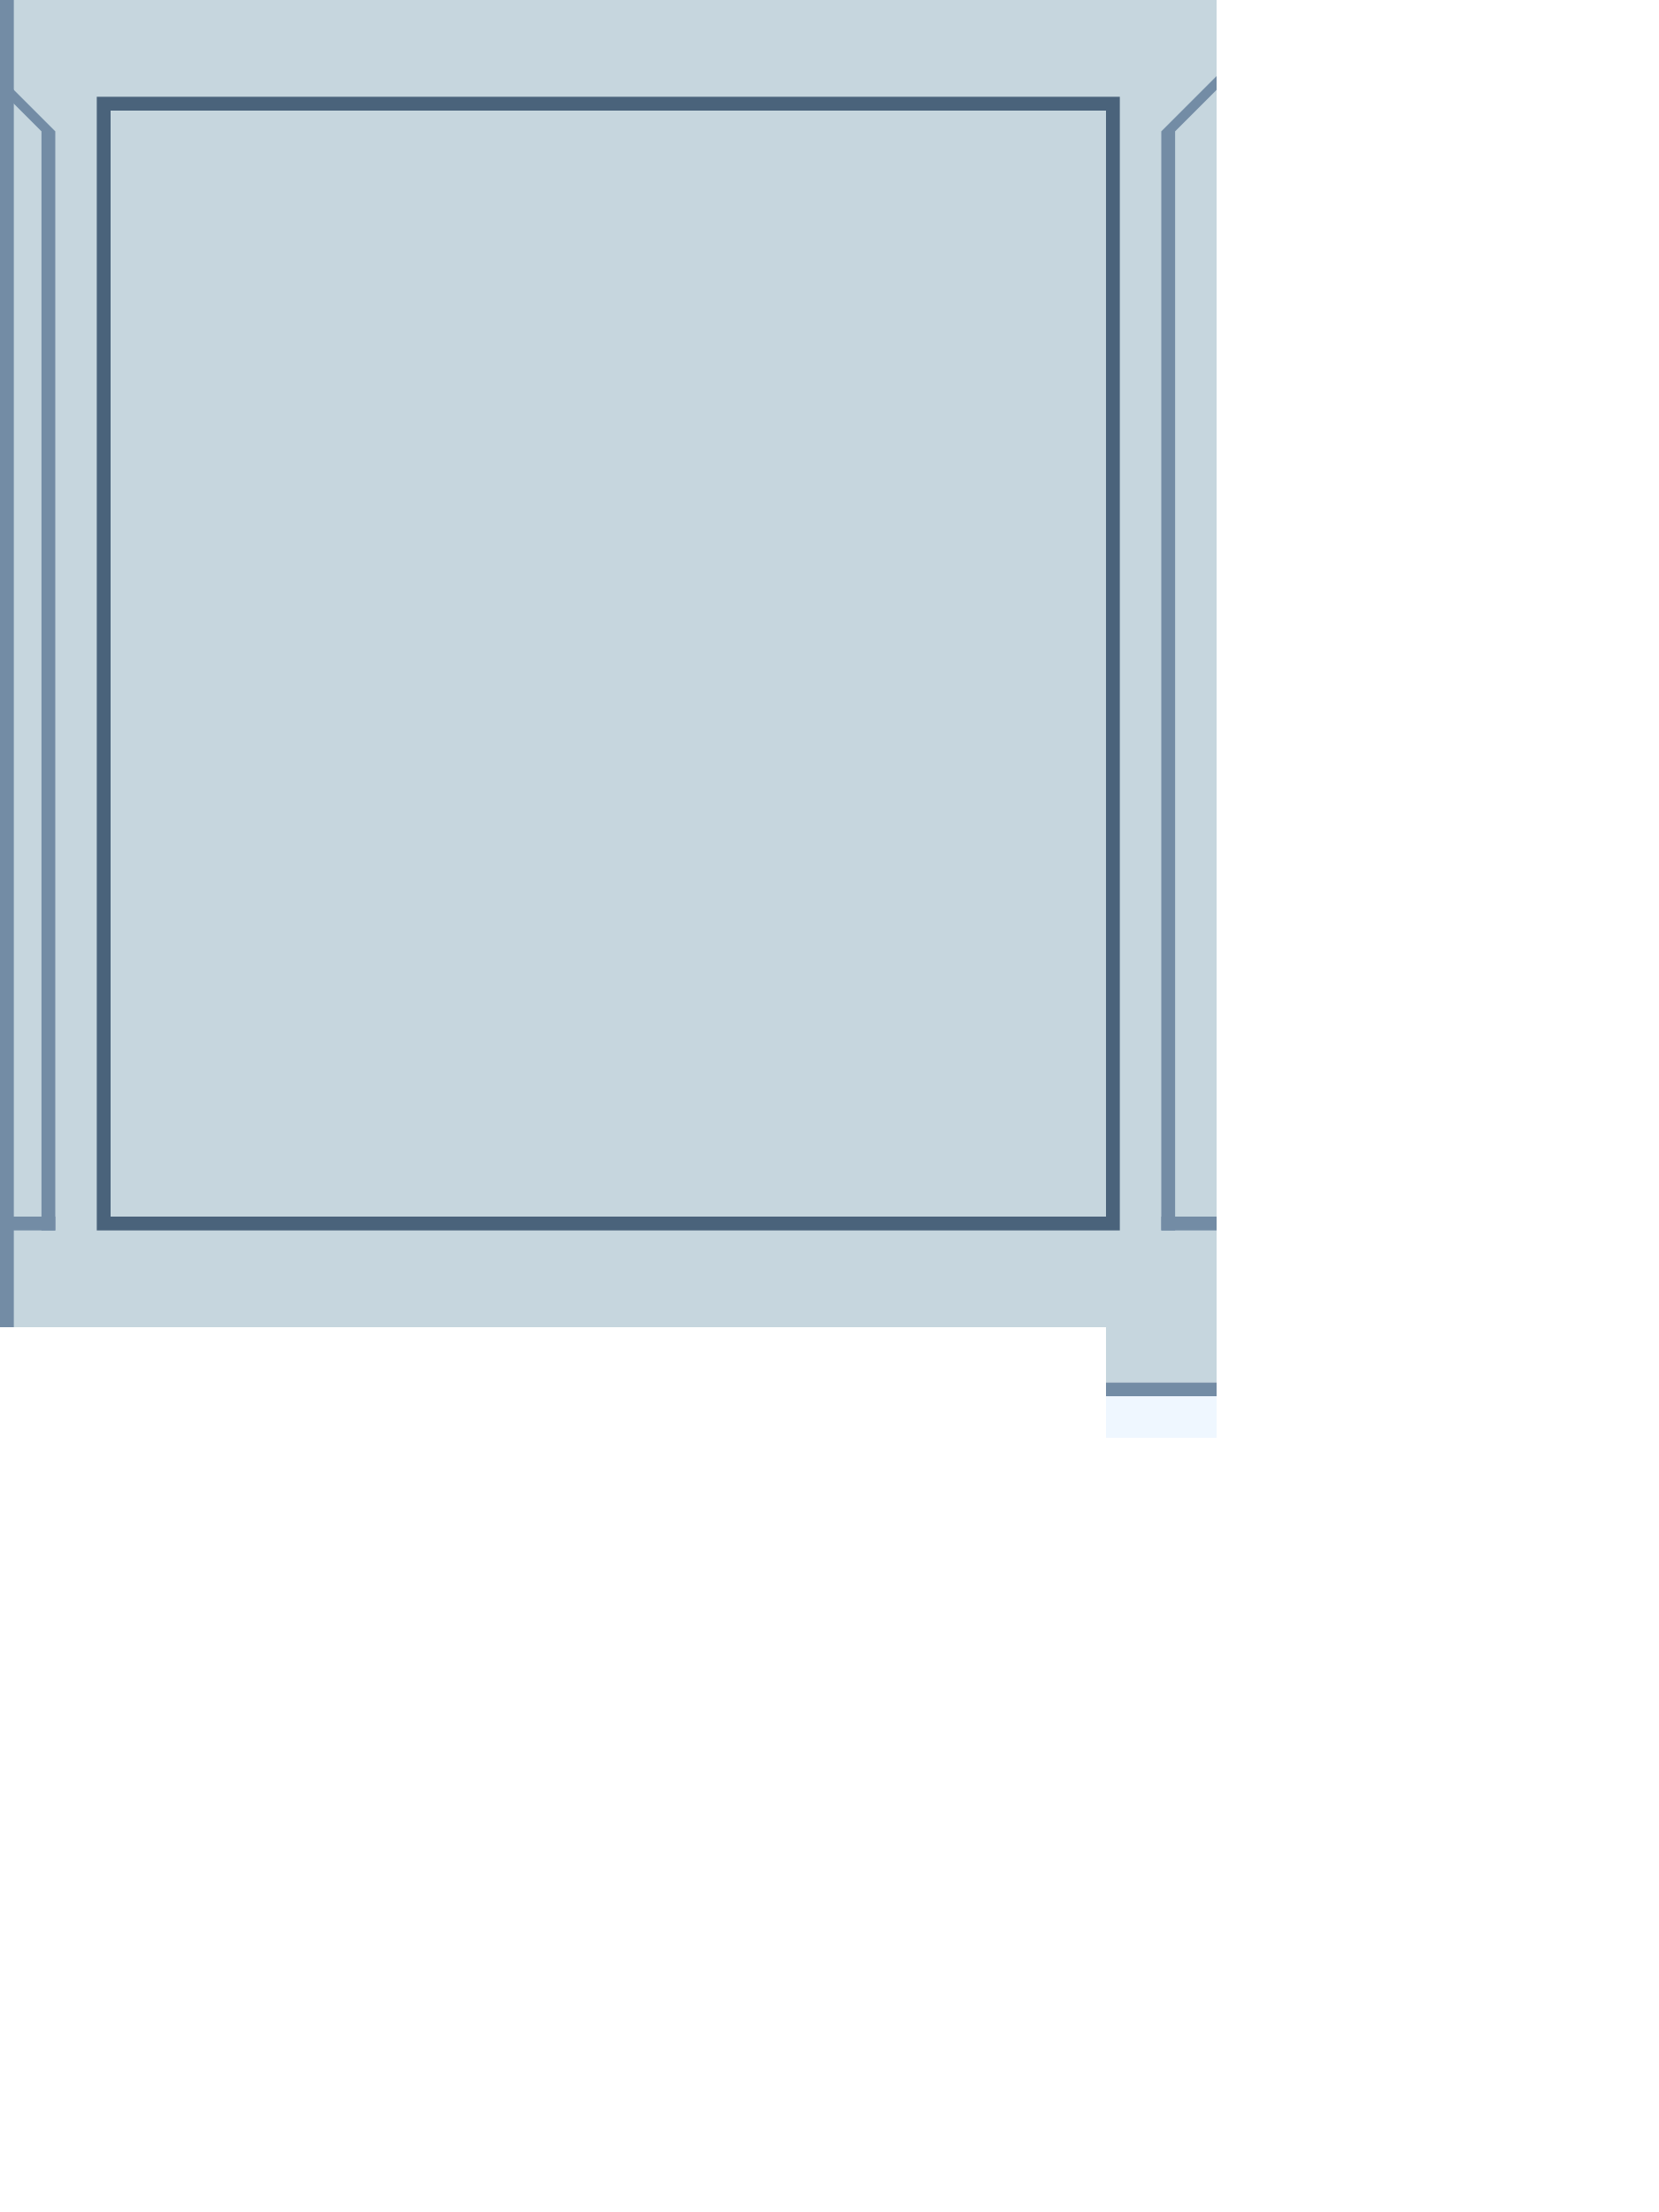
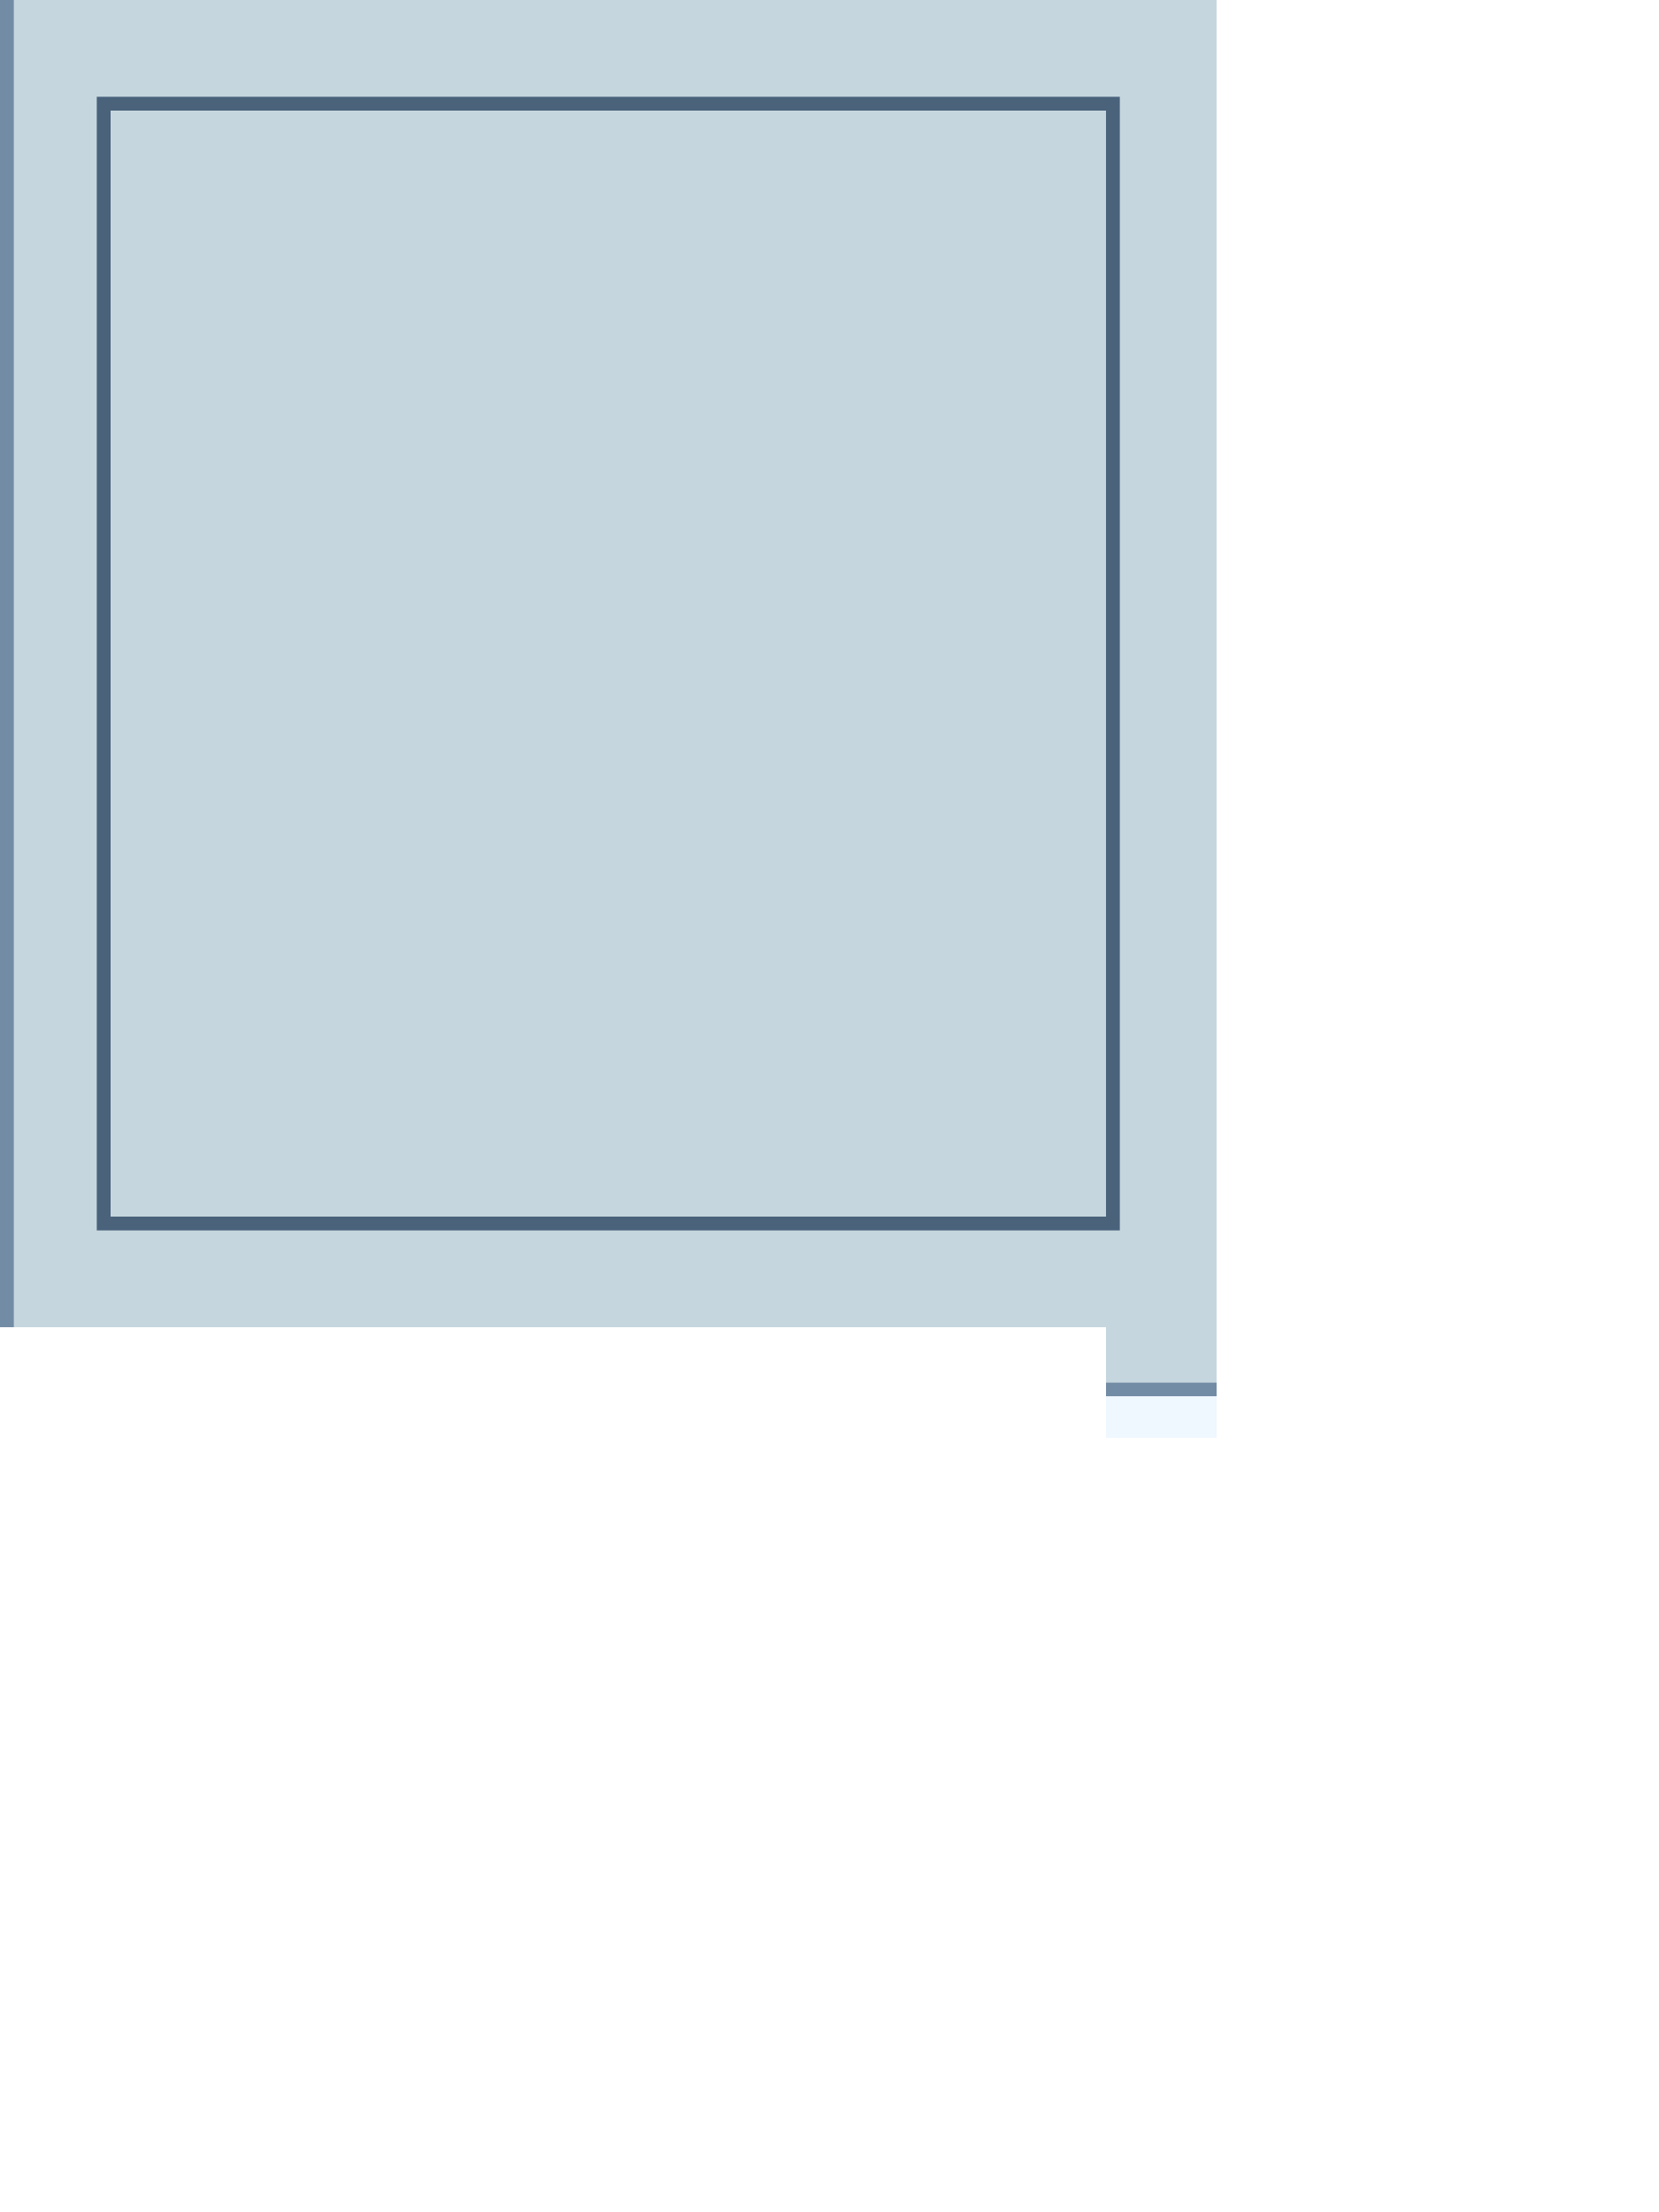
<svg xmlns="http://www.w3.org/2000/svg" width="960" height="1280" viewBox="0 0 120 160">
  <rect x="0" y="0" width="88" height="96" fill="#c6d6de" data-color="2" data-palette="9" />
  <rect x="0" y="0" width="1" height="96" fill="#738ca5" data-color="4" data-palette="9" />
-   <polygon points="0,5.5 4,9.5 4,89 3,89 3,9.5 0,6.5" fill="#738ca5" data-color="4" data-palette="9" />
-   <polygon points="88,5.5 84,9.5 84,89 85,89 85,9.5 88,6.5" fill="#738ca5" data-color="4" data-palette="9" />
-   <rect x="0" y="88" width="4" height="1" fill="#738ca5" data-color="4" data-palette="9" />
-   <rect x="84" y="88" width="4" height="1" fill="#738ca5" data-color="4" data-palette="9" />
  <path d="M7 7 H81 V89 H7 Z M8 8 V88 H80 V8 Z" fill="#4a637b" data-color="5" data-palette="9" />
  <rect x="80" y="96" width="8" height="4" fill="#c6d6de" data-color="2" data-palette="9" />
  <rect x="80" y="100" width="8" height="1" fill="#738ca5" data-color="4" data-palette="9" />
  <rect x="80" y="101" width="8" height="3" fill="#eff7ff" data-color="1" data-palette="9" />
</svg>
